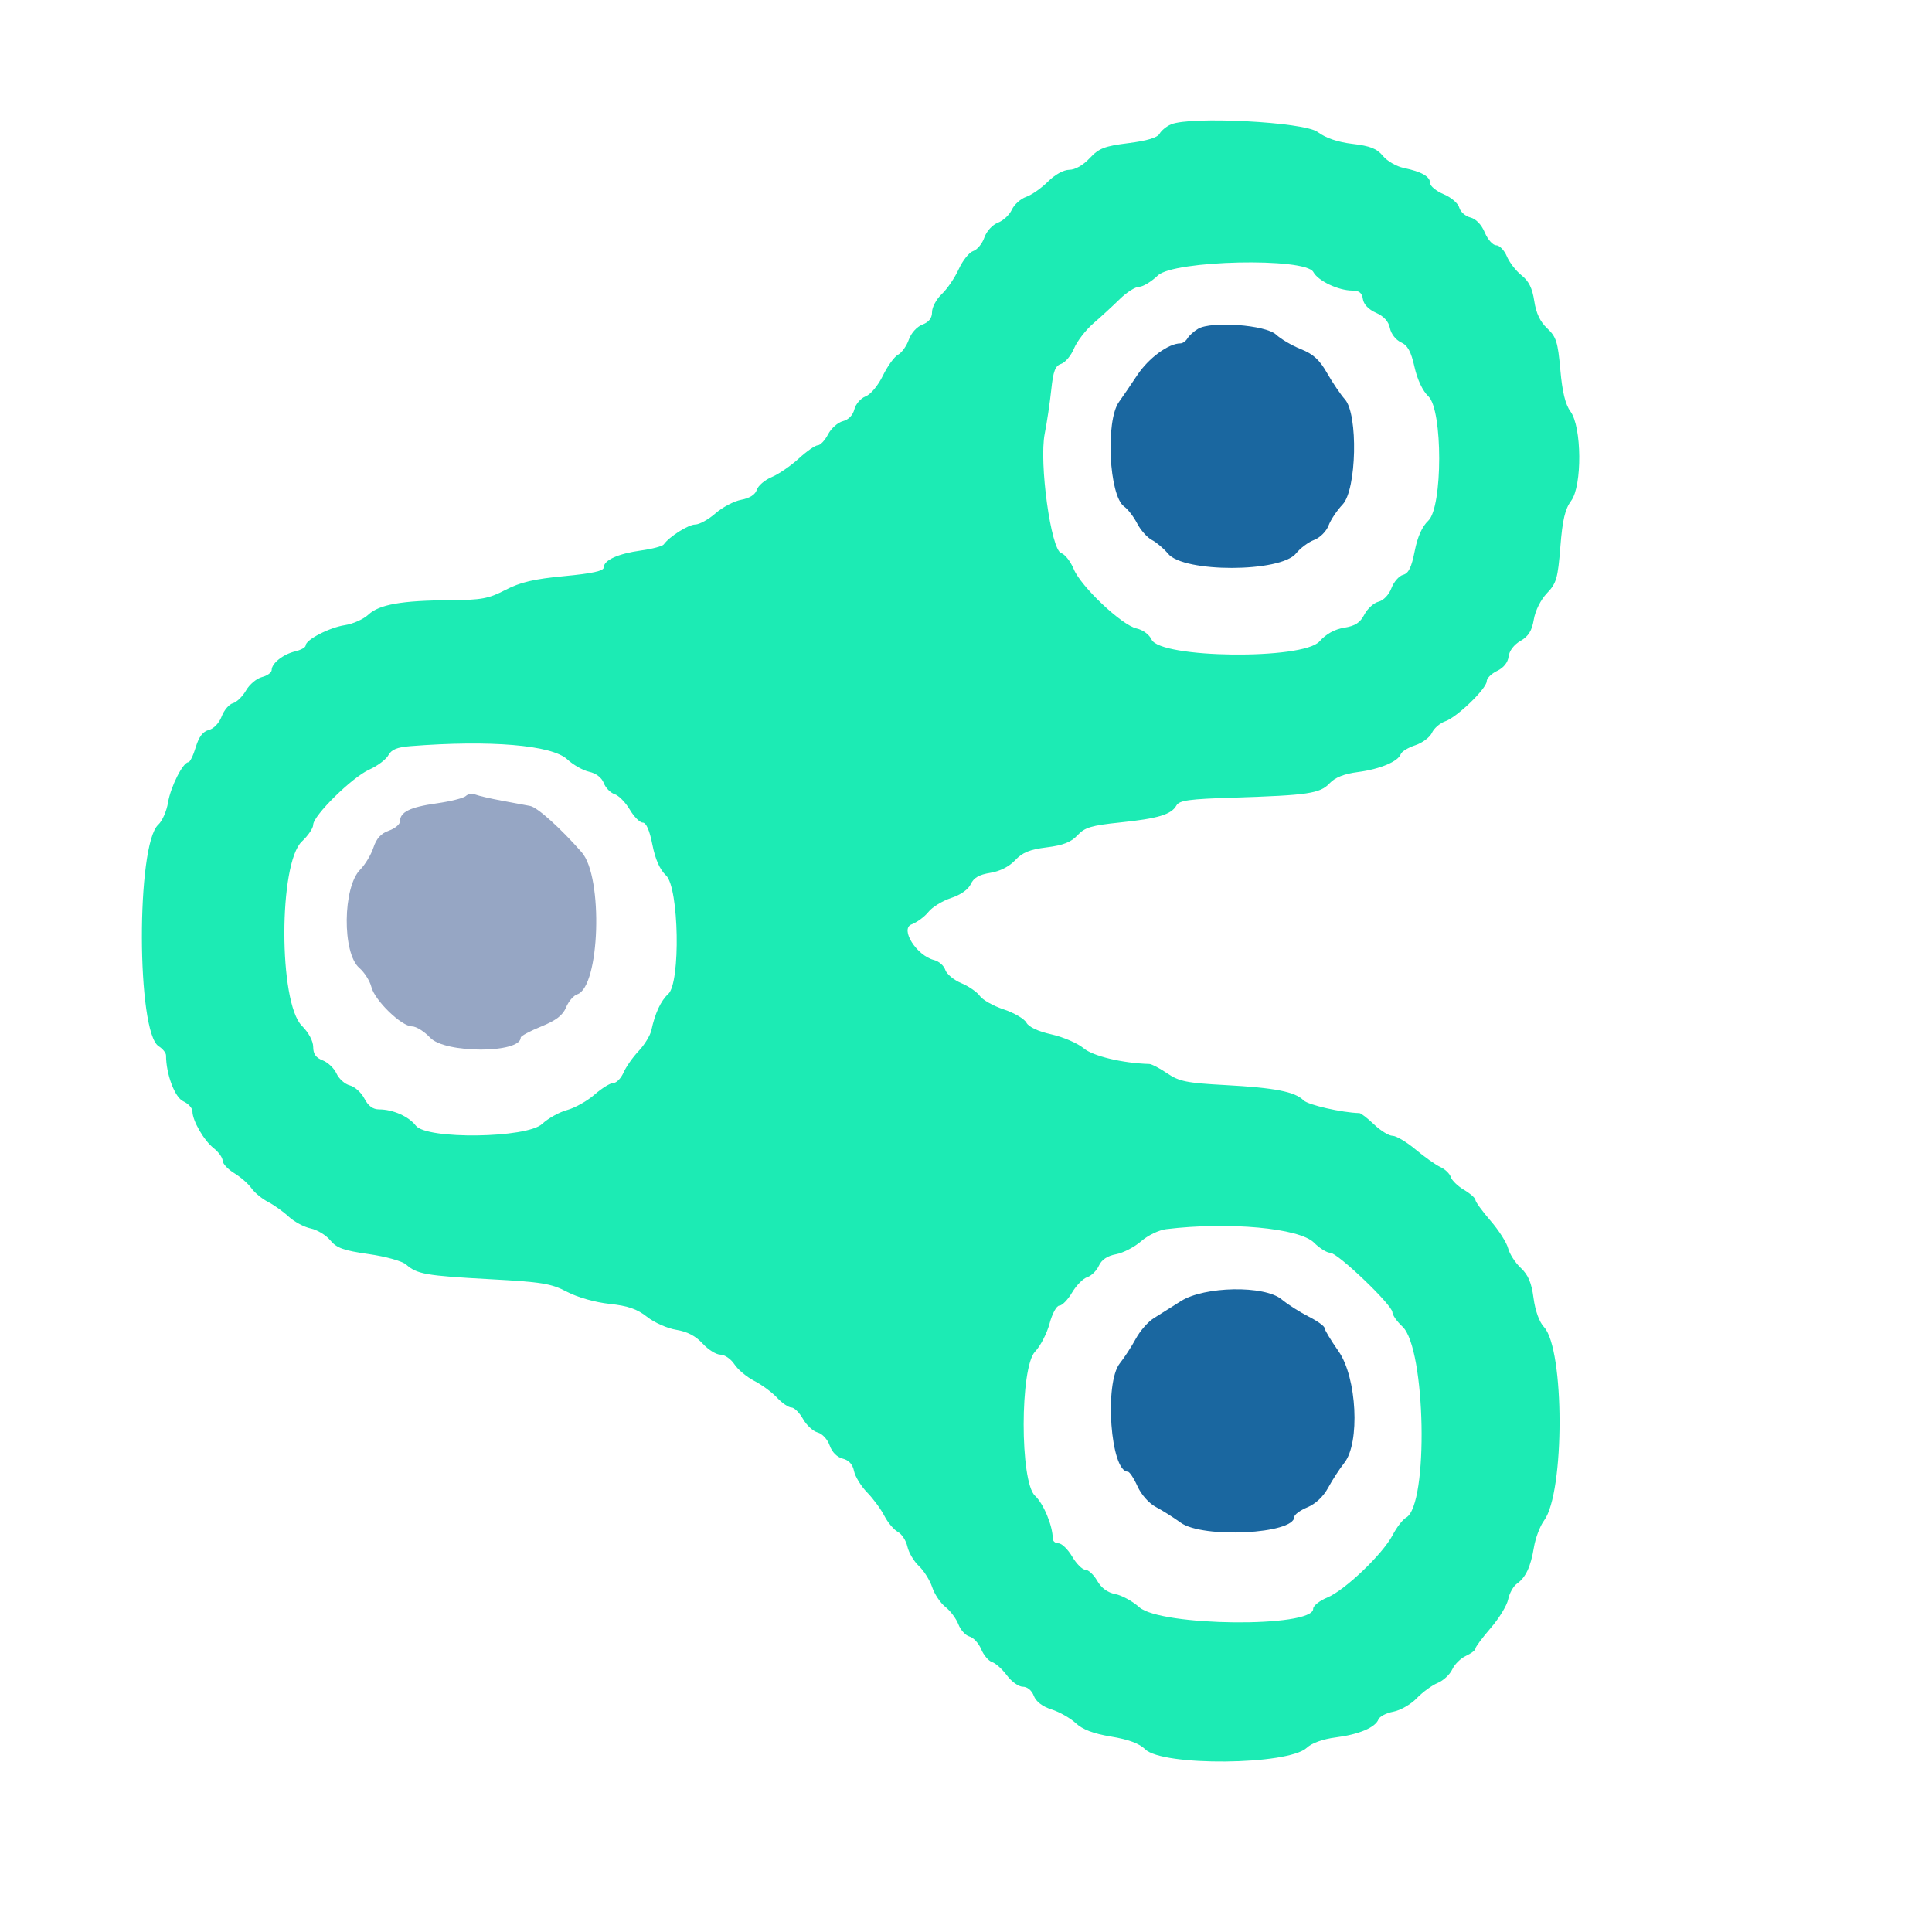
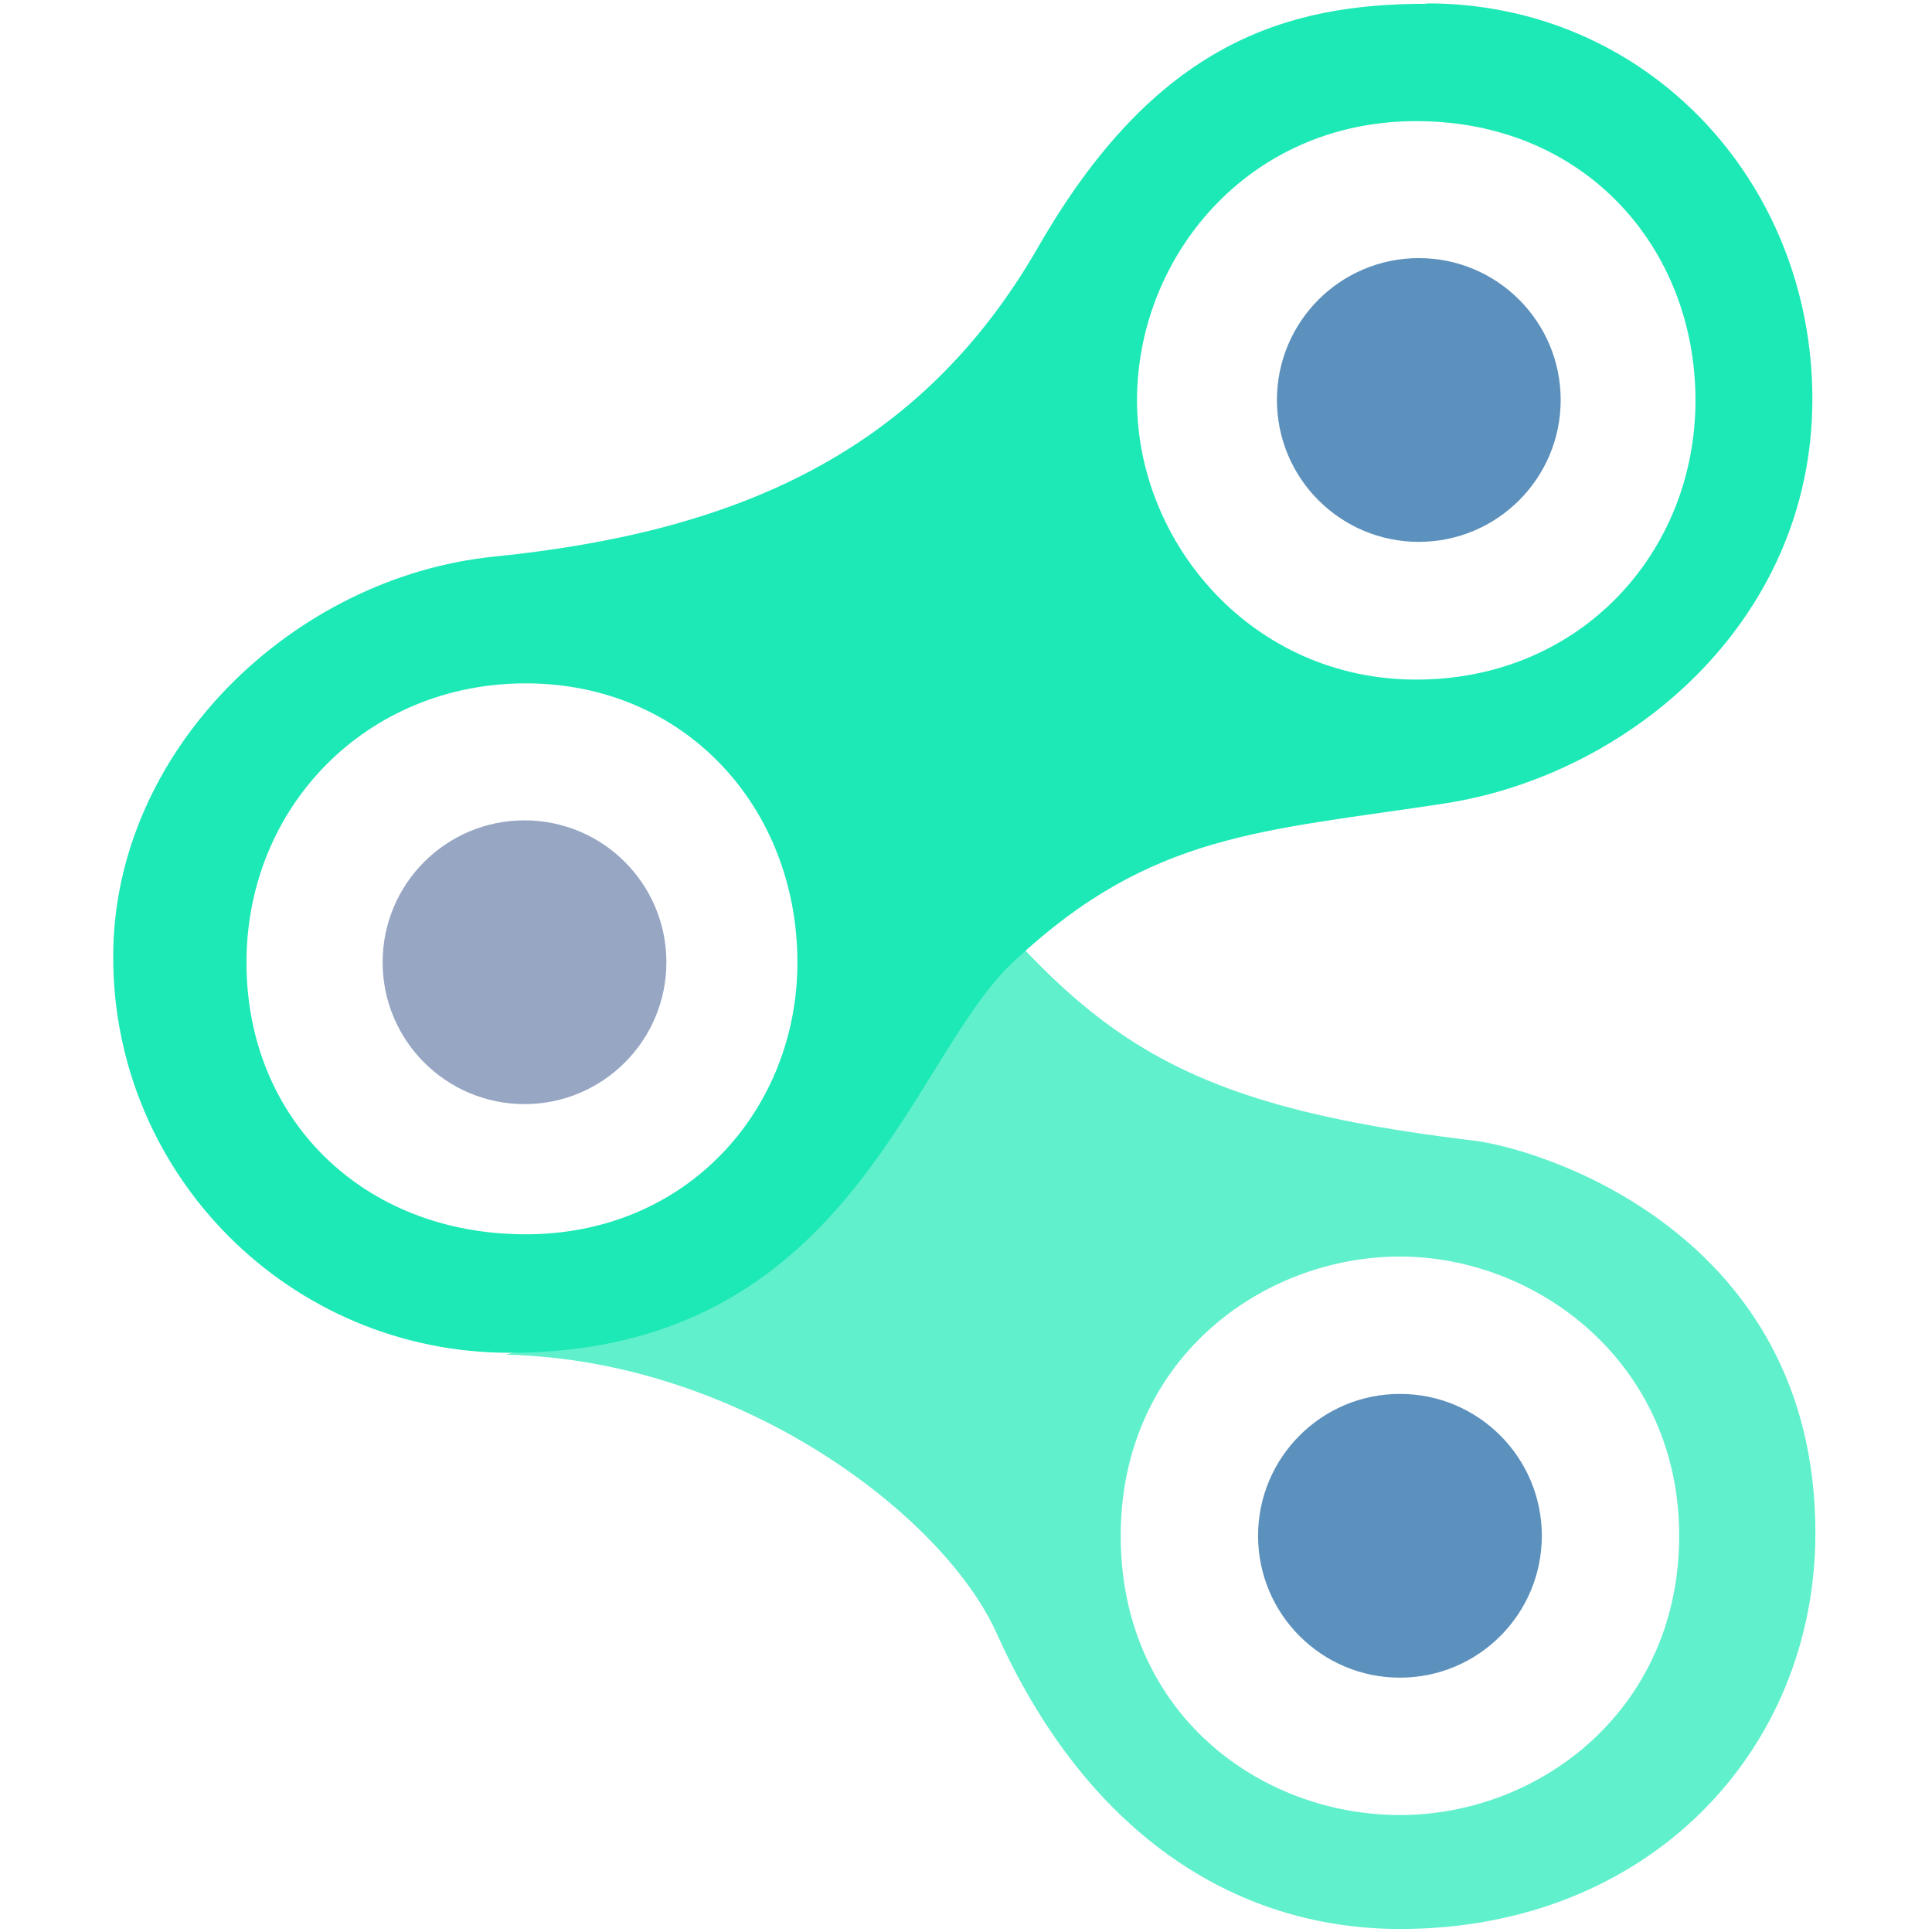
- <svg xmlns="http://www.w3.org/2000/svg" width="512" height="512">
-   <path d="M312.921 344.825a697.884 697.884 0 0 1-7.158 4.514c-1.506.93-3.645 3.371-4.754 5.426-1.11 2.054-3.018 4.992-4.241 6.529-4.174 5.243-2.452 28.706 2.106 28.706.452 0 1.605 1.735 2.561 3.856 1.019 2.26 3.049 4.547 4.902 5.523 1.74.917 4.692 2.781 6.561 4.144C318.713 407.762 343 406.534 343 402c0-.606 1.567-1.757 3.483-2.557 2.182-.912 4.237-2.853 5.504-5.199 1.112-2.059 3.032-5.014 4.267-6.567 4.22-5.305 3.338-22.615-1.504-29.539-2.062-2.949-3.75-5.753-3.75-6.23 0-.477-1.913-1.838-4.25-3.024-2.337-1.187-5.522-3.221-7.077-4.521-4.537-3.793-20.523-3.517-26.752.462M317.5 87.139c-1.1.651-2.36 1.786-2.8 2.522-.44.737-1.272 1.339-1.849 1.339-3.171 0-8.448 3.874-11.471 8.422-1.857 2.793-4.03 5.978-4.828 7.078-3.629 4.997-2.647 24.907 1.368 27.742.98.692 2.529 2.707 3.441 4.478.913 1.772 2.668 3.742 3.899 4.379 1.232.637 3.161 2.276 4.286 3.642 4.169 5.063 29.846 4.997 33.925-.086 1.116-1.391 3.275-2.999 4.797-3.574 1.548-.584 3.229-2.265 3.814-3.813.575-1.522 2.254-4.035 3.732-5.583 3.712-3.889 4.144-23.887.602-27.852-1.146-1.283-3.271-4.417-4.722-6.963-1.997-3.506-3.677-5.043-6.916-6.33-2.353-.935-5.326-2.676-6.608-3.87-2.76-2.571-17.115-3.634-20.67-1.531" fill="#1A67A0" fill-rule="evenodd" />
-   <path d="M123.45 210.95c-.546.546-4.052 1.427-7.79 1.956-7.019.994-9.66 2.298-9.66 4.768 0 .787-1.327 1.893-2.949 2.458-2.066.72-3.291 2.066-4.093 4.496-.63 1.907-2.198 4.521-3.485 5.808-4.658 4.658-4.822 22.146-.246 26.083 1.356 1.166 2.794 3.439 3.195 5.051.885 3.559 7.974 10.43 10.761 10.43 1.108 0 3.276 1.35 4.817 3 3.946 4.225 24 4.188 24-.044 0-.398 2.435-1.712 5.412-2.92 3.97-1.612 5.731-2.966 6.608-5.083.657-1.588 1.978-3.135 2.936-3.439 6.023-1.912 6.956-31.098 1.204-37.646-5.678-6.462-11.748-11.918-13.66-12.277-1.1-.206-4.475-.835-7.5-1.397-3.025-.562-6.188-1.296-7.028-1.63-.841-.334-1.975-.161-2.522.386" fill="#96a6c4" fill-rule="evenodd" />
-   <path d="M310.335 32.957c-1.19.503-2.558 1.62-3.04 2.48-.583 1.043-3.342 1.875-8.266 2.493-6.347.797-7.796 1.362-10.26 3.999-1.739 1.86-3.866 3.071-5.397 3.071-1.495 0-3.799 1.274-5.647 3.121-1.716 1.717-4.32 3.539-5.785 4.05-1.465.511-3.171 2.04-3.79 3.399-.619 1.359-2.278 2.909-3.688 3.444-1.463.557-3.005 2.246-3.596 3.939-.568 1.631-1.899 3.24-2.956 3.576-1.058.335-2.782 2.491-3.831 4.791-1.049 2.299-3.071 5.271-4.493 6.604-1.422 1.334-2.586 3.482-2.586 4.775 0 1.599-.815 2.66-2.55 3.32-1.47.559-2.997 2.252-3.605 3.996-.581 1.665-1.864 3.46-2.853 3.989-.988.529-2.797 3.027-4.019 5.551-1.268 2.621-3.228 4.972-4.569 5.482-1.292.491-2.635 2.037-2.987 3.436-.393 1.568-1.568 2.778-3.063 3.153-1.333.335-3.095 1.906-3.915 3.491-.82 1.586-2.041 2.885-2.715 2.888-.673.002-2.945 1.586-5.049 3.518-2.104 1.932-5.323 4.139-7.154 4.904-1.831.765-3.612 2.284-3.959 3.377-.404 1.275-1.88 2.221-4.117 2.64-1.918.36-5 1.982-6.848 3.605-1.849 1.623-4.253 2.951-5.344 2.951-1.809 0-6.896 3.217-8.353 5.281-.33.468-3.03 1.187-6 1.598-6.107.845-9.9 2.568-9.9 4.499 0 .93-3.016 1.594-10.452 2.298-8.049.763-11.634 1.604-15.593 3.657-4.493 2.332-6.354 2.674-14.797 2.727-12.7.078-18.677 1.139-21.535 3.824-1.285 1.207-4.088 2.461-6.23 2.785-4.119.624-10.393 3.88-10.393 5.394 0 .494-1.237 1.193-2.75 1.552-3.208.762-6.25 3.163-6.25 4.932 0 .68-1.155 1.526-2.567 1.88-1.412.355-3.319 1.954-4.237 3.554-.918 1.6-2.489 3.124-3.49 3.386-1.001.261-2.333 1.835-2.96 3.495-.662 1.753-2.09 3.259-3.406 3.589-1.572.394-2.632 1.79-3.461 4.559-.658 2.194-1.538 3.99-1.956 3.99-1.427 0-4.71 6.493-5.39 10.661-.373 2.288-1.543 4.943-2.6 5.9-5.843 5.287-5.74 55.045.121 58.705 1.07.668 1.946 1.76 1.946 2.425 0 4.948 2.318 11.133 4.554 12.152 1.345.613 2.446 1.821 2.446 2.685 0 2.459 3.033 7.71 5.636 9.757 1.3 1.023 2.364 2.509 2.364 3.302 0 .793 1.384 2.284 3.075 3.313 1.692 1.028 3.744 2.824 4.561 3.991.817 1.166 2.784 2.792 4.371 3.613 1.587.82 4.07 2.59 5.518 3.932 1.448 1.342 4.06 2.742 5.804 3.111 1.744.369 4.083 1.787 5.198 3.152 1.655 2.025 3.517 2.693 10.145 3.641 4.597.657 8.923 1.868 9.973 2.792 2.882 2.535 5.264 2.951 22.119 3.864 13.881.752 16.298 1.147 20.502 3.35 2.796 1.466 7.449 2.786 11.26 3.194 4.905.525 7.342 1.368 9.955 3.445 1.903 1.513 5.386 3.058 7.74 3.434 2.897.463 5.149 1.636 6.973 3.632 1.481 1.622 3.608 2.949 4.727 2.949 1.118 0 2.787 1.151 3.709 2.558.921 1.406 3.294 3.387 5.273 4.402 1.978 1.015 4.688 3.014 6.021 4.443 1.334 1.428 3.042 2.597 3.797 2.597.755 0 2.139 1.363 3.076 3.028.936 1.665 2.686 3.282 3.887 3.592 1.224.316 2.625 1.827 3.186 3.437.615 1.764 1.949 3.111 3.457 3.489 1.621.407 2.639 1.523 2.995 3.285.297 1.468 1.856 4.019 3.465 5.669 1.609 1.65 3.67 4.449 4.58 6.22.909 1.772 2.512 3.68 3.562 4.242 1.05.562 2.193 2.319 2.542 3.904.348 1.586 1.721 3.906 3.052 5.155 1.33 1.25 2.915 3.775 3.52 5.61.606 1.836 2.184 4.189 3.507 5.23 1.323 1.04 2.871 3.116 3.44 4.612s1.892 2.945 2.94 3.219c1.049.274 2.441 1.791 3.096 3.37.654 1.579 1.959 3.116 2.901 3.415.941.299 2.707 1.889 3.922 3.533 1.216 1.645 3.109 2.99 4.206 2.99 1.186 0 2.365.974 2.908 2.402.586 1.541 2.279 2.839 4.725 3.621 2.097.67 4.983 2.31 6.415 3.644 1.81 1.687 4.666 2.768 9.373 3.548 4.594.761 7.484 1.836 8.995 3.347 4.558 4.558 37.894 4.256 42.849-.388 1.346-1.262 4.283-2.312 7.68-2.745 6.107-.778 10.476-2.621 11.299-4.766.298-.776 2.073-1.698 3.946-2.049 1.873-.351 4.661-1.951 6.197-3.554 1.536-1.603 4.032-3.428 5.546-4.055 1.514-.627 3.254-2.241 3.868-3.587.613-1.346 2.246-2.963 3.629-3.593 1.383-.63 2.515-1.496 2.515-1.925 0-.428 1.822-2.883 4.048-5.456 2.227-2.572 4.311-5.991 4.633-7.597.321-1.605 1.352-3.465 2.292-4.133 2.37-1.683 3.669-4.454 4.534-9.671.406-2.451 1.614-5.641 2.685-7.089 5.493-7.43 5.461-45.428-.043-51.301-1.224-1.305-2.305-4.318-2.746-7.653-.54-4.086-1.414-6.143-3.397-8-1.468-1.375-2.973-3.713-3.343-5.195-.371-1.483-2.471-4.773-4.668-7.311-2.197-2.539-3.995-5.013-3.995-5.498 0-.486-1.351-1.681-3.001-2.656-1.651-.975-3.235-2.507-3.52-3.405-.284-.897-1.521-2.09-2.748-2.65-1.227-.56-4.186-2.654-6.576-4.652-2.389-1.998-5.135-3.633-6.101-3.633-.967 0-3.17-1.35-4.897-3-1.726-1.65-3.48-3.009-3.898-3.02-4.655-.123-13.582-2.16-14.799-3.377-2.298-2.298-7.607-3.335-20.727-4.047-10.24-.557-12.238-.959-15.39-3.098-1.992-1.352-4.122-2.473-4.733-2.491-7.146-.21-14.955-2.079-17.446-4.175-1.572-1.323-5.403-2.975-8.515-3.671-3.536-.792-6.026-1.957-6.643-3.11-.543-1.014-3.241-2.593-5.996-3.508-2.755-.915-5.608-2.518-6.34-3.563-.732-1.045-2.949-2.576-4.927-3.403-1.979-.827-3.885-2.41-4.237-3.518-.352-1.108-1.689-2.278-2.972-2.6-4.631-1.162-9.105-8.251-5.962-9.446 1.471-.56 3.487-2.05 4.48-3.311.992-1.262 3.686-2.916 5.987-3.675 2.552-.842 4.595-2.284 5.239-3.699.758-1.663 2.21-2.502 5.139-2.969 2.548-.406 5.029-1.662 6.599-3.34 1.934-2.067 3.875-2.86 8.38-3.423 4.346-.543 6.454-1.37 8.146-3.196 1.928-2.081 3.676-2.607 11.252-3.391 10.088-1.044 13.625-2.108 14.964-4.501.767-1.371 3.314-1.719 15.331-2.098 19.594-.618 22.744-1.092 25.282-3.8 1.454-1.551 3.842-2.494 7.535-2.975 5.793-.756 10.663-2.803 11.314-4.755.22-.661 1.949-1.715 3.84-2.341 1.892-.626 3.881-2.111 4.419-3.301.539-1.189 2.135-2.565 3.547-3.057 3.135-1.093 10.974-8.683 10.974-10.625 0-.774 1.238-1.997 2.75-2.719 1.73-.825 2.859-2.239 3.043-3.811.177-1.507 1.424-3.148 3.144-4.135 2.118-1.216 3.026-2.674 3.533-5.675.4-2.366 1.845-5.256 3.49-6.977 2.511-2.627 2.885-3.921 3.546-12.274.566-7.157 1.236-10.009 2.866-12.215 2.951-3.992 2.829-19.594-.185-23.671-1.354-1.832-2.168-5.176-2.688-11.047-.653-7.378-1.082-8.734-3.473-10.967-1.877-1.754-2.948-4.017-3.434-7.259-.508-3.392-1.451-5.297-3.367-6.804-1.463-1.151-3.216-3.413-3.894-5.027-.679-1.614-1.954-2.935-2.834-2.935-.879 0-2.235-1.522-3.012-3.383-.878-2.1-2.33-3.612-3.83-3.989-1.329-.333-2.654-1.517-2.945-2.63-.292-1.114-2.145-2.7-4.12-3.525-1.974-.825-3.59-2.153-3.59-2.951 0-1.735-2.251-3.026-7-4.013-1.925-.4-4.41-1.84-5.521-3.2-1.568-1.918-3.363-2.631-8.003-3.178-3.957-.467-7.108-1.539-9.31-3.168-3.589-2.656-33.625-4.208-38.831-2.006M306.843 73c-1.727 1.65-3.958 3-4.958 3s-3.305 1.463-5.123 3.25c-1.817 1.787-4.963 4.682-6.992 6.433-2.028 1.751-4.34 4.745-5.137 6.654-.798 1.909-2.335 3.751-3.416 4.094-1.57.499-2.097 1.873-2.621 6.846-.361 3.423-1.141 8.662-1.732 11.643-1.53 7.705 1.65 30.791 4.359 31.651.996.316 2.495 2.229 3.33 4.252 1.916 4.636 12.739 14.863 16.635 15.718 1.684.37 3.387 1.626 3.985 2.939 2.282 5.009 40.104 5.436 44.5.503 1.758-1.973 4.025-3.231 6.552-3.635 2.906-.465 4.228-1.324 5.337-3.468.811-1.568 2.503-3.109 3.759-3.424 1.335-.336 2.759-1.829 3.425-3.594.627-1.66 2.015-3.248 3.084-3.528 1.452-.379 2.231-1.966 3.077-6.265.751-3.819 1.968-6.542 3.613-8.087 3.83-3.599 3.847-29.349.021-32.943-1.509-1.418-2.931-4.422-3.682-7.779-.923-4.124-1.809-5.736-3.604-6.554-1.343-.611-2.614-2.249-2.915-3.756-.353-1.767-1.603-3.143-3.687-4.061-1.956-.862-3.274-2.243-3.473-3.639-.232-1.638-.989-2.25-2.782-2.25-3.699 0-9.093-2.561-10.353-4.915-2.084-3.895-36.981-3.119-41.202.915M108.756 197.735c-3.502.276-5.028.906-5.831 2.405-.597 1.116-2.88 2.833-5.073 3.815C93.309 205.989 83 216.139 83 218.578c0 .891-1.345 2.876-2.989 4.412-6.191 5.783-6.201 42.667-.014 48.854 1.798 1.798 3.003 4.046 3.003 5.604 0 1.858.718 2.874 2.512 3.557 1.382.525 3.034 2.1 3.672 3.499.637 1.399 2.222 2.811 3.522 3.137 1.3.326 3.035 1.891 3.855 3.476 1.017 1.967 2.256 2.883 3.9 2.883 3.658 0 7.845 1.851 9.731 4.301 2.86 3.715 29.449 3.351 33.49-.458 1.55-1.461 4.523-3.117 6.606-3.68 2.084-.562 5.362-2.404 7.285-4.093 1.923-1.688 4.166-3.07 4.983-3.07.818 0 2.025-1.238 2.683-2.75.658-1.512 2.466-4.091 4.017-5.729 1.552-1.639 3.065-4.114 3.364-5.5.969-4.504 2.523-7.841 4.471-9.604 3.305-2.99 2.846-28.188-.571-31.399-1.656-1.555-2.863-4.274-3.63-8.174-.749-3.804-1.64-5.844-2.554-5.844-.772 0-2.321-1.555-3.442-3.456-1.122-1.9-2.932-3.739-4.024-4.085-1.091-.347-2.382-1.675-2.867-2.952-.543-1.427-2.032-2.574-3.864-2.976-1.64-.361-4.254-1.843-5.81-3.295-4.062-3.79-20.436-5.169-41.573-3.501m200.286 128.004c-1.902.23-4.886 1.673-6.633 3.207-1.746 1.533-4.734 3.08-6.639 3.437-2.306.433-3.829 1.451-4.556 3.047-.601 1.318-1.987 2.681-3.08 3.028-1.094.347-2.906 2.186-4.028 4.086-1.121 1.901-2.635 3.456-3.365 3.456-.738 0-1.888 2.108-2.593 4.75-.696 2.613-2.427 5.965-3.846 7.45-4.015 4.201-4.032 34.467-.022 38.184 2.279 2.112 4.699 7.947 4.714 11.366.003.688.696 1.25 1.54 1.25.843 0 2.463 1.575 3.599 3.5 1.135 1.925 2.716 3.5 3.512 3.5.797 0 2.205 1.319 3.131 2.932 1.097 1.912 2.763 3.134 4.789 3.514 1.709.321 4.565 1.884 6.346 3.475 5.698 5.086 46.089 5.472 46.089.44 0-.805 1.688-2.153 3.75-2.997 4.615-1.887 14.73-11.558 17.321-16.56 1.053-2.033 2.658-4.112 3.565-4.62 6.003-3.36 5.206-44.894-.971-50.618-1.466-1.359-2.665-3.075-2.665-3.813 0-1.886-14.498-15.753-16.47-15.753-.891 0-2.824-1.204-4.295-2.674-3.89-3.89-22.576-5.6-39.193-3.587" fill="#1cebb4" fill-rule="evenodd" />
+ <svg xmlns="http://www.w3.org/2000/svg" width="512" height="512" version="1.1" viewBox="0 0 512 512">
+   <path d="m228 199c29.7 99.1-30.5 142-93.9 160 62 1.42 116 42.6 130 73.8 23.5 52.3 62.4 78.4 107 78.4 65.5 0 110-47 110-105-0.011-79.5-73-102-91.1-104-93.1-11.2-107-34.2-162-103zm143 134c36.5 0 74 28.3 74 74s-36.6 74-74 74-74-27.3-74-74 37.5-74 74-74z" style="fill-opacity:.69;fill:#1be9b5" />
+   <path d="m378 1c-36.8 0.04-71.7 10-103 64.7-31.3 54.2-79.7 75.3-144 81.8-53.6 5.43-101 51.6-101 106-0.071 58 47 105 105 105 90.6 0 106-78.6 134-104 36.2-33.9 65.8-34.2 114-41.6 48.5-7.53 97.2-47.9 97.3-107 0.068-58-44.1-105-102-105zm-2.68 31.1c44.8 0 74 33.7 74 74s-30.5 74-74 74-74-36.2-74-74 29.2-74 74-74zm-236 149c42.1 0 72 32.8 72 74 0 38.5-28.8 72-72 72-43.2 3.3e-4 -74-30.6-74-72s31.9-74 74-74z" fill="#1de9b6" />
+   <circle cx="371" cy="407" r="37.6" style="fill-opacity:.69;fill:#15609f" />
+   <circle cx="376" cy="106" r="37.6" style="fill-opacity:.69;fill:#15609f" />
+   <circle cx="139" cy="255" r="37.6" fill="#97a7c3" />
</svg>
